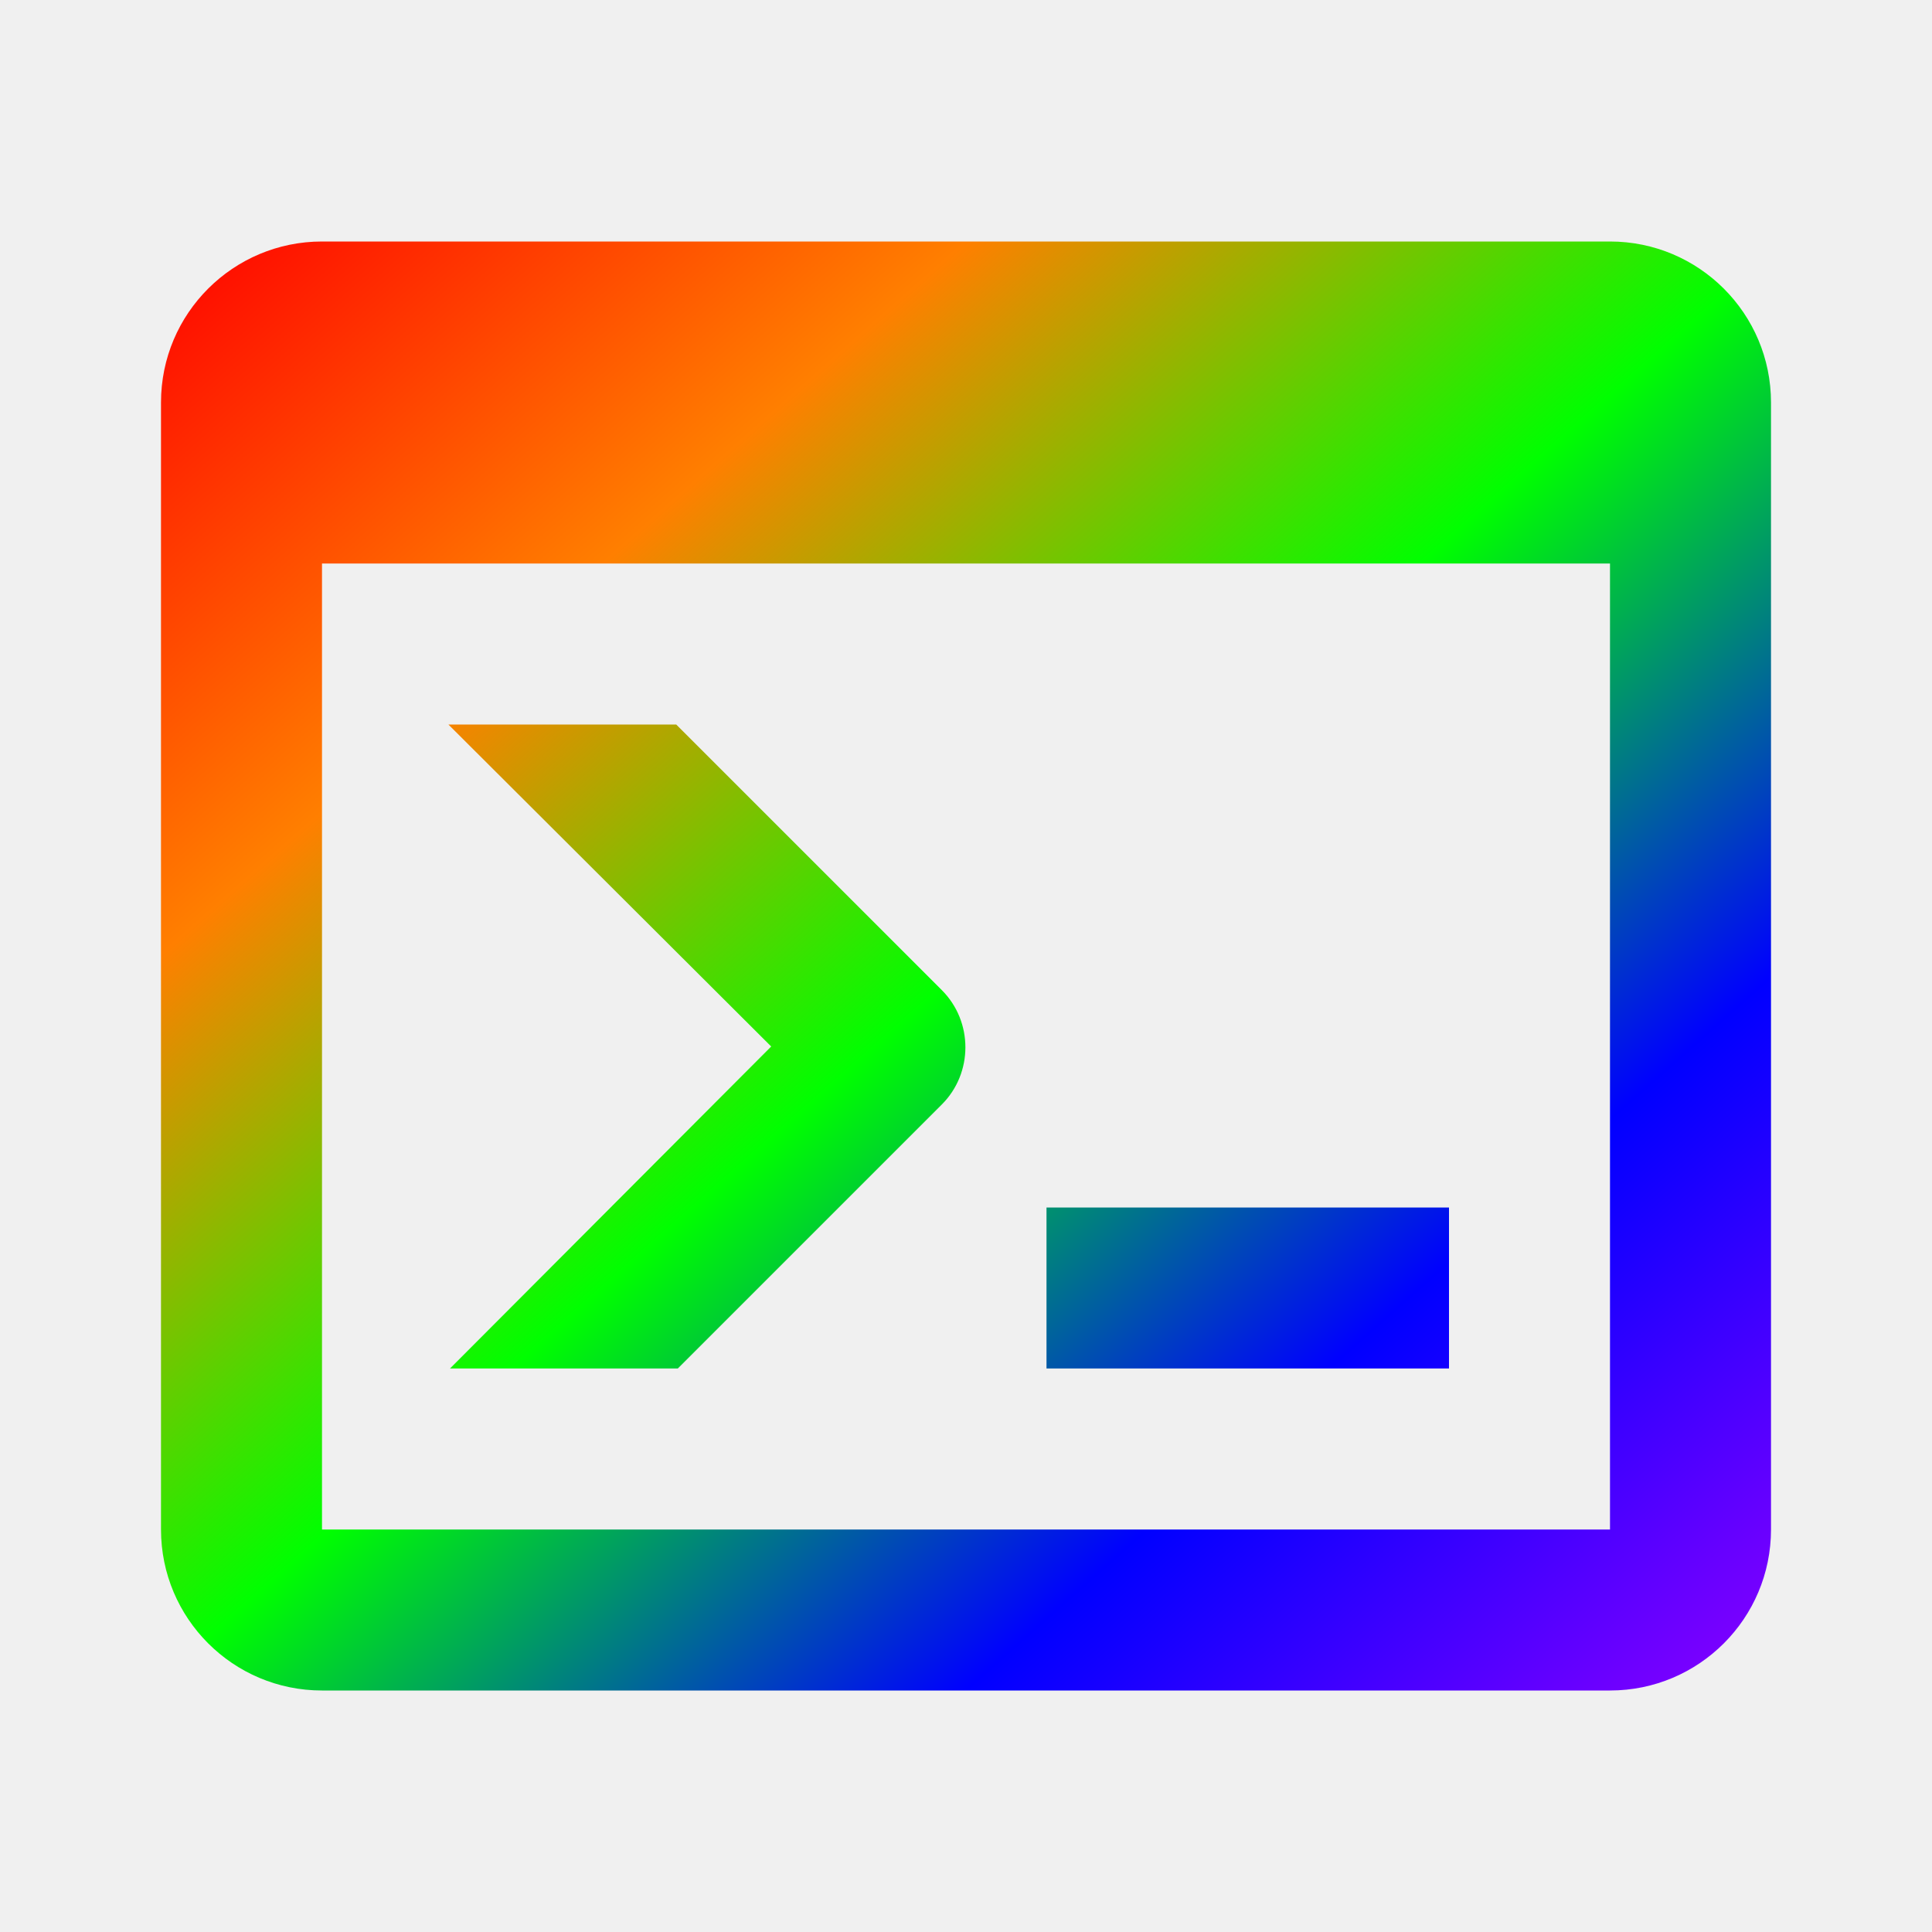
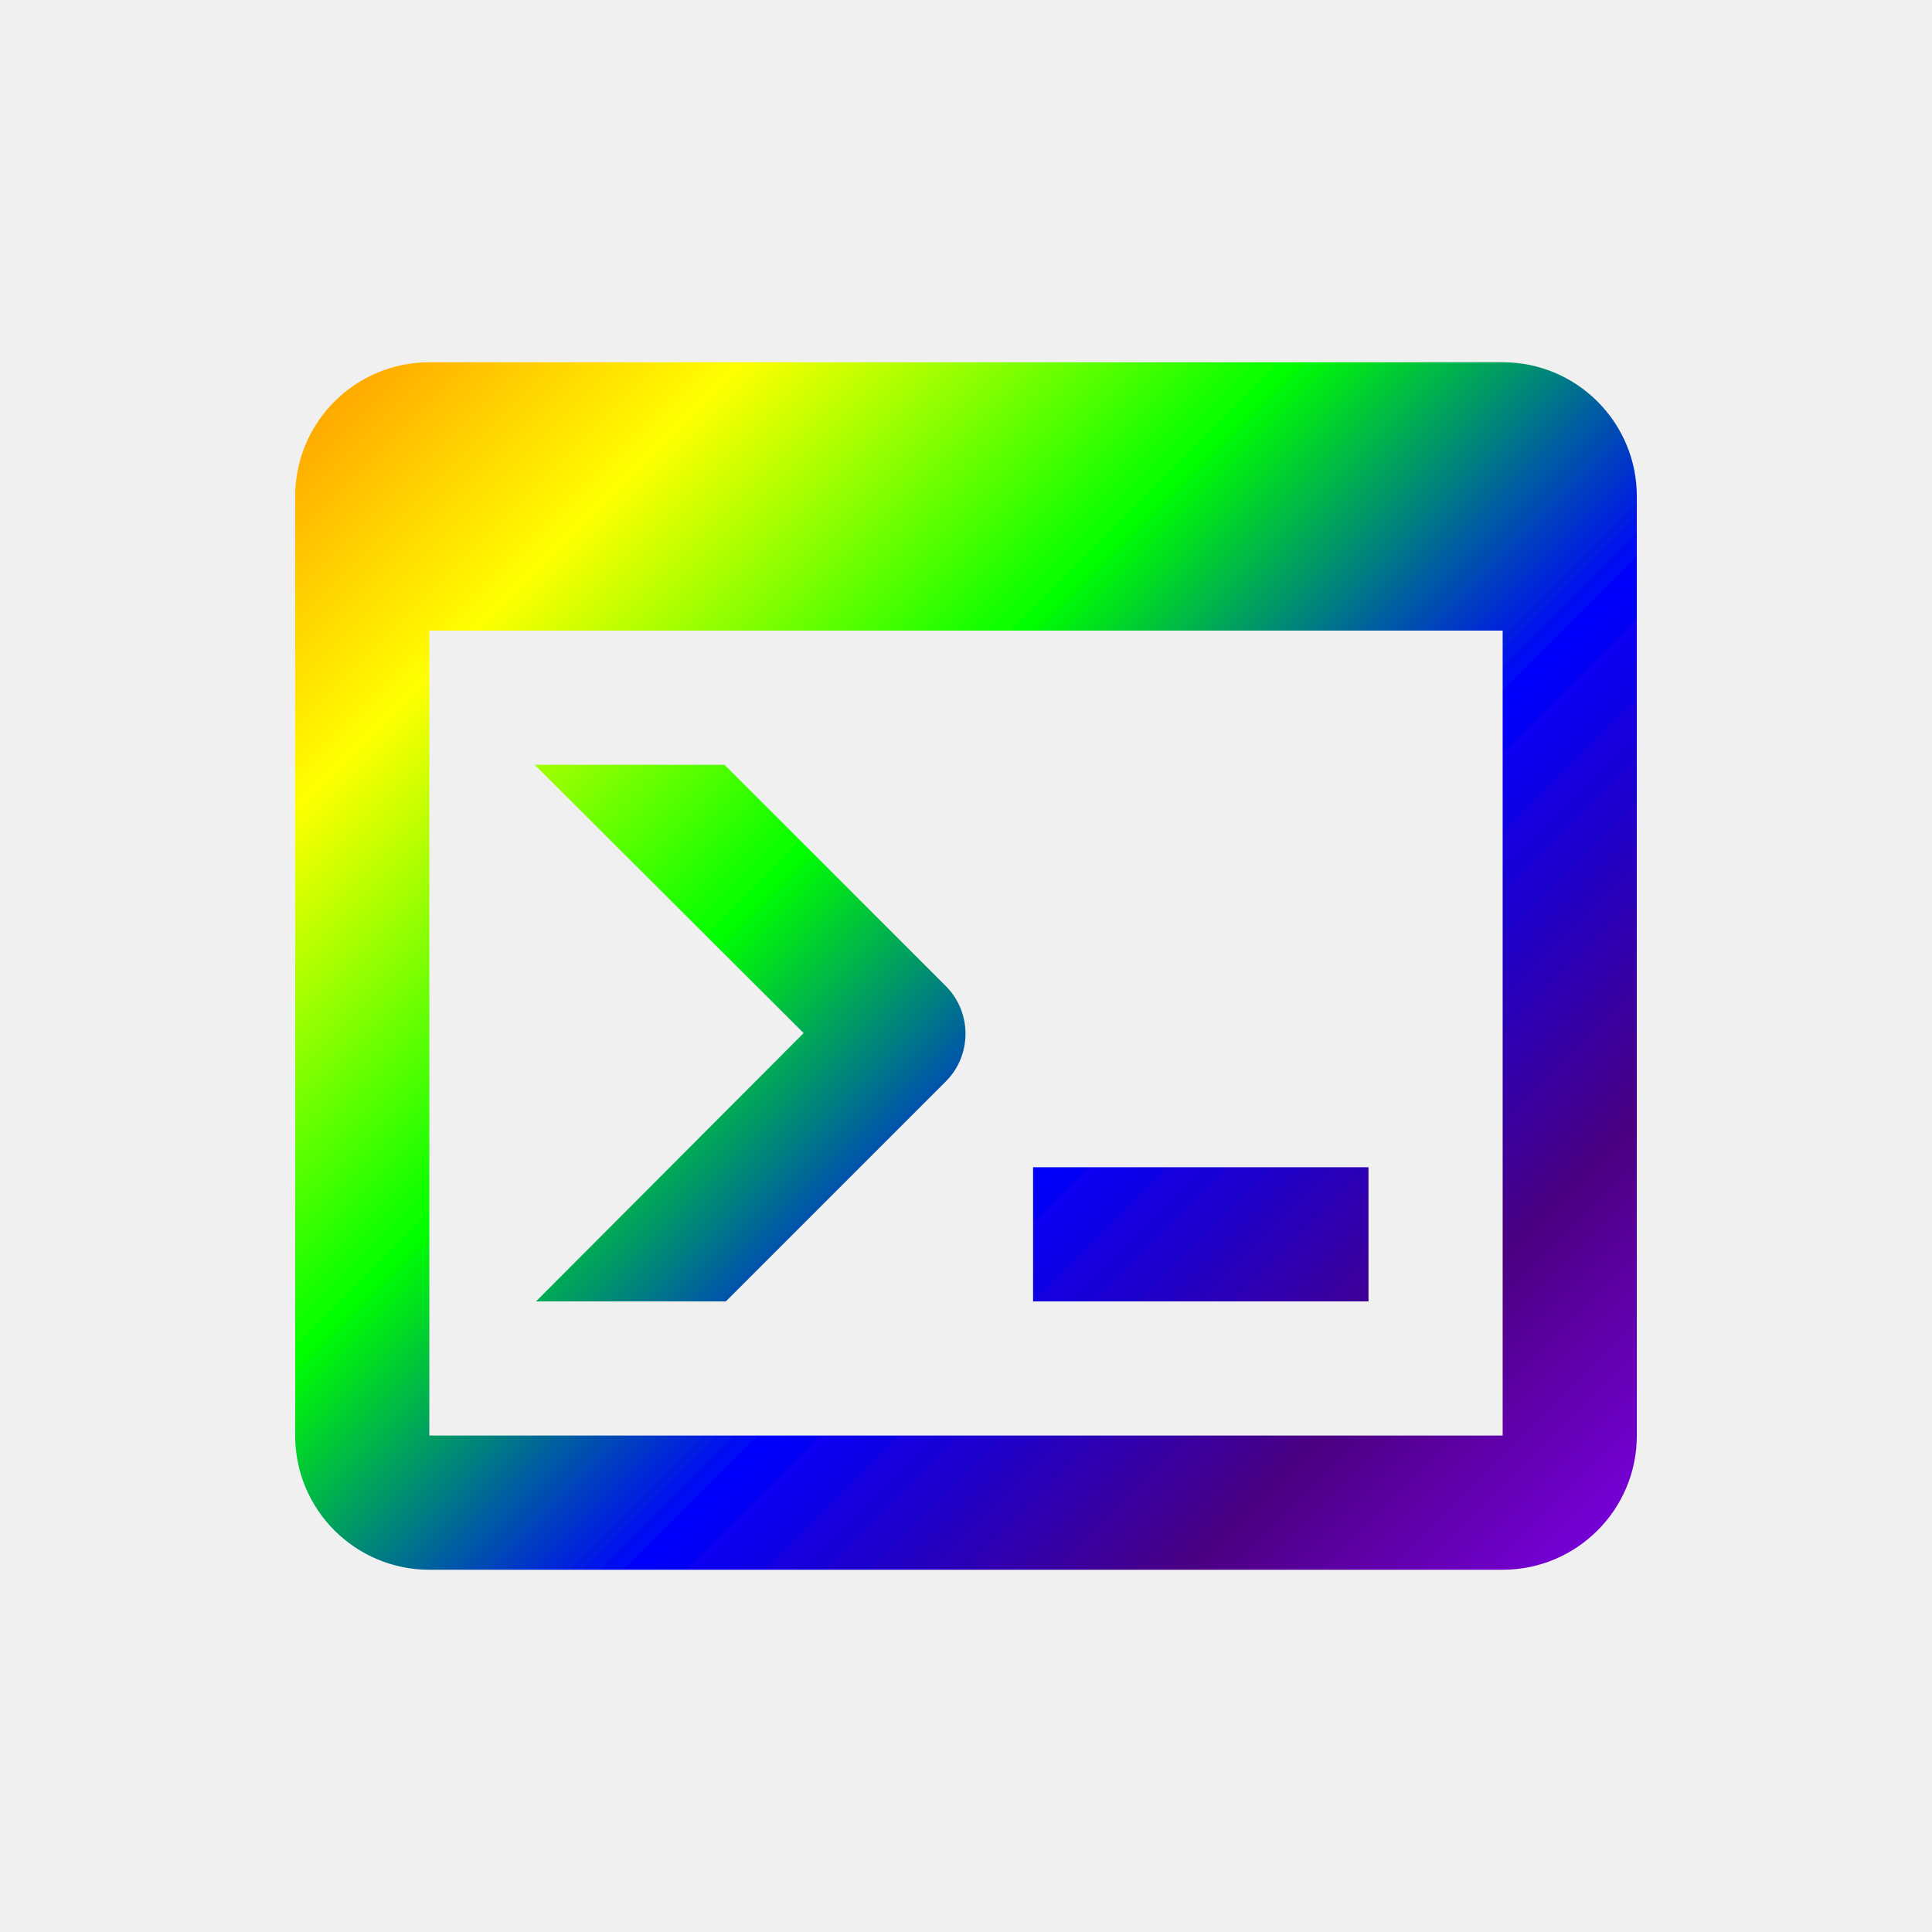
- <svg xmlns="http://www.w3.org/2000/svg" viewBox="0 0 24 24" width="240" height="240">
+ <svg xmlns="http://www.w3.org/2000/svg" width="240" height="240" viewBox="0 0 240 240">
  <defs>
-     <linearGradient id="rainbow-gradient" x1="0%" y1="0%" x2="100%" y2="100%">
-       <stop offset="0%" stop-color="#ff0000">
-         <animate attributeName="stop-color" values="#ff0000; #ff7f00; #ffff00; #00ff00; #0000ff; #4b0082; #8b00ff; #ff0000" dur="8s" repeatCount="indefinite" />
-       </stop>
-       <stop offset="25%" stop-color="#ff7f00">
-         <animate attributeName="stop-color" values="#ff7f00; #ffff00; #00ff00; #0000ff; #4b0082; #8b00ff; #ff0000; #ff7f00" dur="8s" repeatCount="indefinite" />
-       </stop>
-       <stop offset="50%" stop-color="#00ff00">
-         <animate attributeName="stop-color" values="#00ff00; #0000ff; #4b0082; #8b00ff; #ff0000; #ff7f00; #ffff00; #00ff00" dur="8s" repeatCount="indefinite" />
-       </stop>
-       <stop offset="75%" stop-color="#0000ff">
-         <animate attributeName="stop-color" values="#0000ff; #4b0082; #8b00ff; #ff0000; #ff7f00; #ffff00; #00ff00; #0000ff" dur="8s" repeatCount="indefinite" />
-       </stop>
-       <stop offset="100%" stop-color="#8b00ff">
-         <animate attributeName="stop-color" values="#8b00ff; #ff0000; #ff7f00; #ffff00; #00ff00; #0000ff; #4b0082; #8b00ff" dur="8s" repeatCount="indefinite" />
-       </stop>
+     <linearGradient id="rainbow-gradient" x1="0" y1="0" x2="480" y2="480" gradientUnits="userSpaceOnUse">
+       <stop offset="0%" stop-color="#ff0000" />
+       <stop offset="7.14%" stop-color="#ff7f00" />
+       <stop offset="14.28%" stop-color="#ffff00" />
+       <stop offset="21.42%" stop-color="#00ff00" />
+       <stop offset="28.56%" stop-color="#0000ff" />
+       <stop offset="35.71%" stop-color="#4b0082" />
+       <stop offset="42.85%" stop-color="#8b00ff" />
+       <stop offset="50%" stop-color="#ff0000" />
+       <stop offset="57.14%" stop-color="#ff7f00" />
+       <stop offset="64.28%" stop-color="#ffff00" />
+       <stop offset="71.42%" stop-color="#00ff00" />
+       <stop offset="78.56%" stop-color="#0000ff" />
+       <stop offset="85.71%" stop-color="#4b0082" />
+       <stop offset="92.85%" stop-color="#8b00ff" />
+       <stop offset="100%" stop-color="#ff0000" />
    </linearGradient>
+     <pattern id="rainbow-pattern" patternUnits="userSpaceOnUse" width="480" height="480">
+       <rect width="480" height="480" fill="url(#rainbow-gradient)" />
+       <animateTransform attributeName="patternTransform" type="translate" from="480 480" to="0 0" dur="10s" repeatCount="indefinite" />
+     </pattern>
+     <mask id="icon-mask">
+       <rect width="240" height="240" fill="black" />
+       <g transform="translate(20,20) scale(8.3333)">
+         <path fill="white" d="M20,19V7H4V19H20M20,3A2,2 0 0,1 22,5V19A2,2 0 0,1 20,21H4A2,2 0 0,1 2,19V5C2,3.89 2.9,3 4,3H20M13,17V15H18V17H13M9.58,13L5.57,9H8.4L11.7,12.3C12.09,12.69 12.09,13.33 11.7,13.72L8.42,17H5.59L9.58,13Z" />
+       </g>
+     </mask>
+     <filter id="icon-glow" x="-50%" y="-50%" width="200%" height="200%">
+       <feGaussianBlur in="SourceAlpha" stdDeviation="4" result="blur" />
+       <feMerge>
+         <feMergeNode in="blur" />
+         <feMergeNode in="SourceGraphic" />
+       </feMerge>
+     </filter>
  </defs>
-   <path d="M20,19V7H4V19H20M20,3A2,2 0 0,1 22,5V19A2,2 0 0,1 20,21H4A2,2 0 0,1 2,19V5C2,3.89 2.9,3 4,3H20M13,17V15H18V17H13M9.58,13L5.57,9H8.4L11.7,12.3C12.09,12.69 12.09,13.33 11.7,13.72L8.42,17H5.59L9.58,13Z" fill="url(#rainbow-gradient)" />
+   <rect width="240" height="240" fill="url(#rainbow-pattern)" mask="url(#icon-mask)" filter="url(#icon-glow)" />
</svg>
